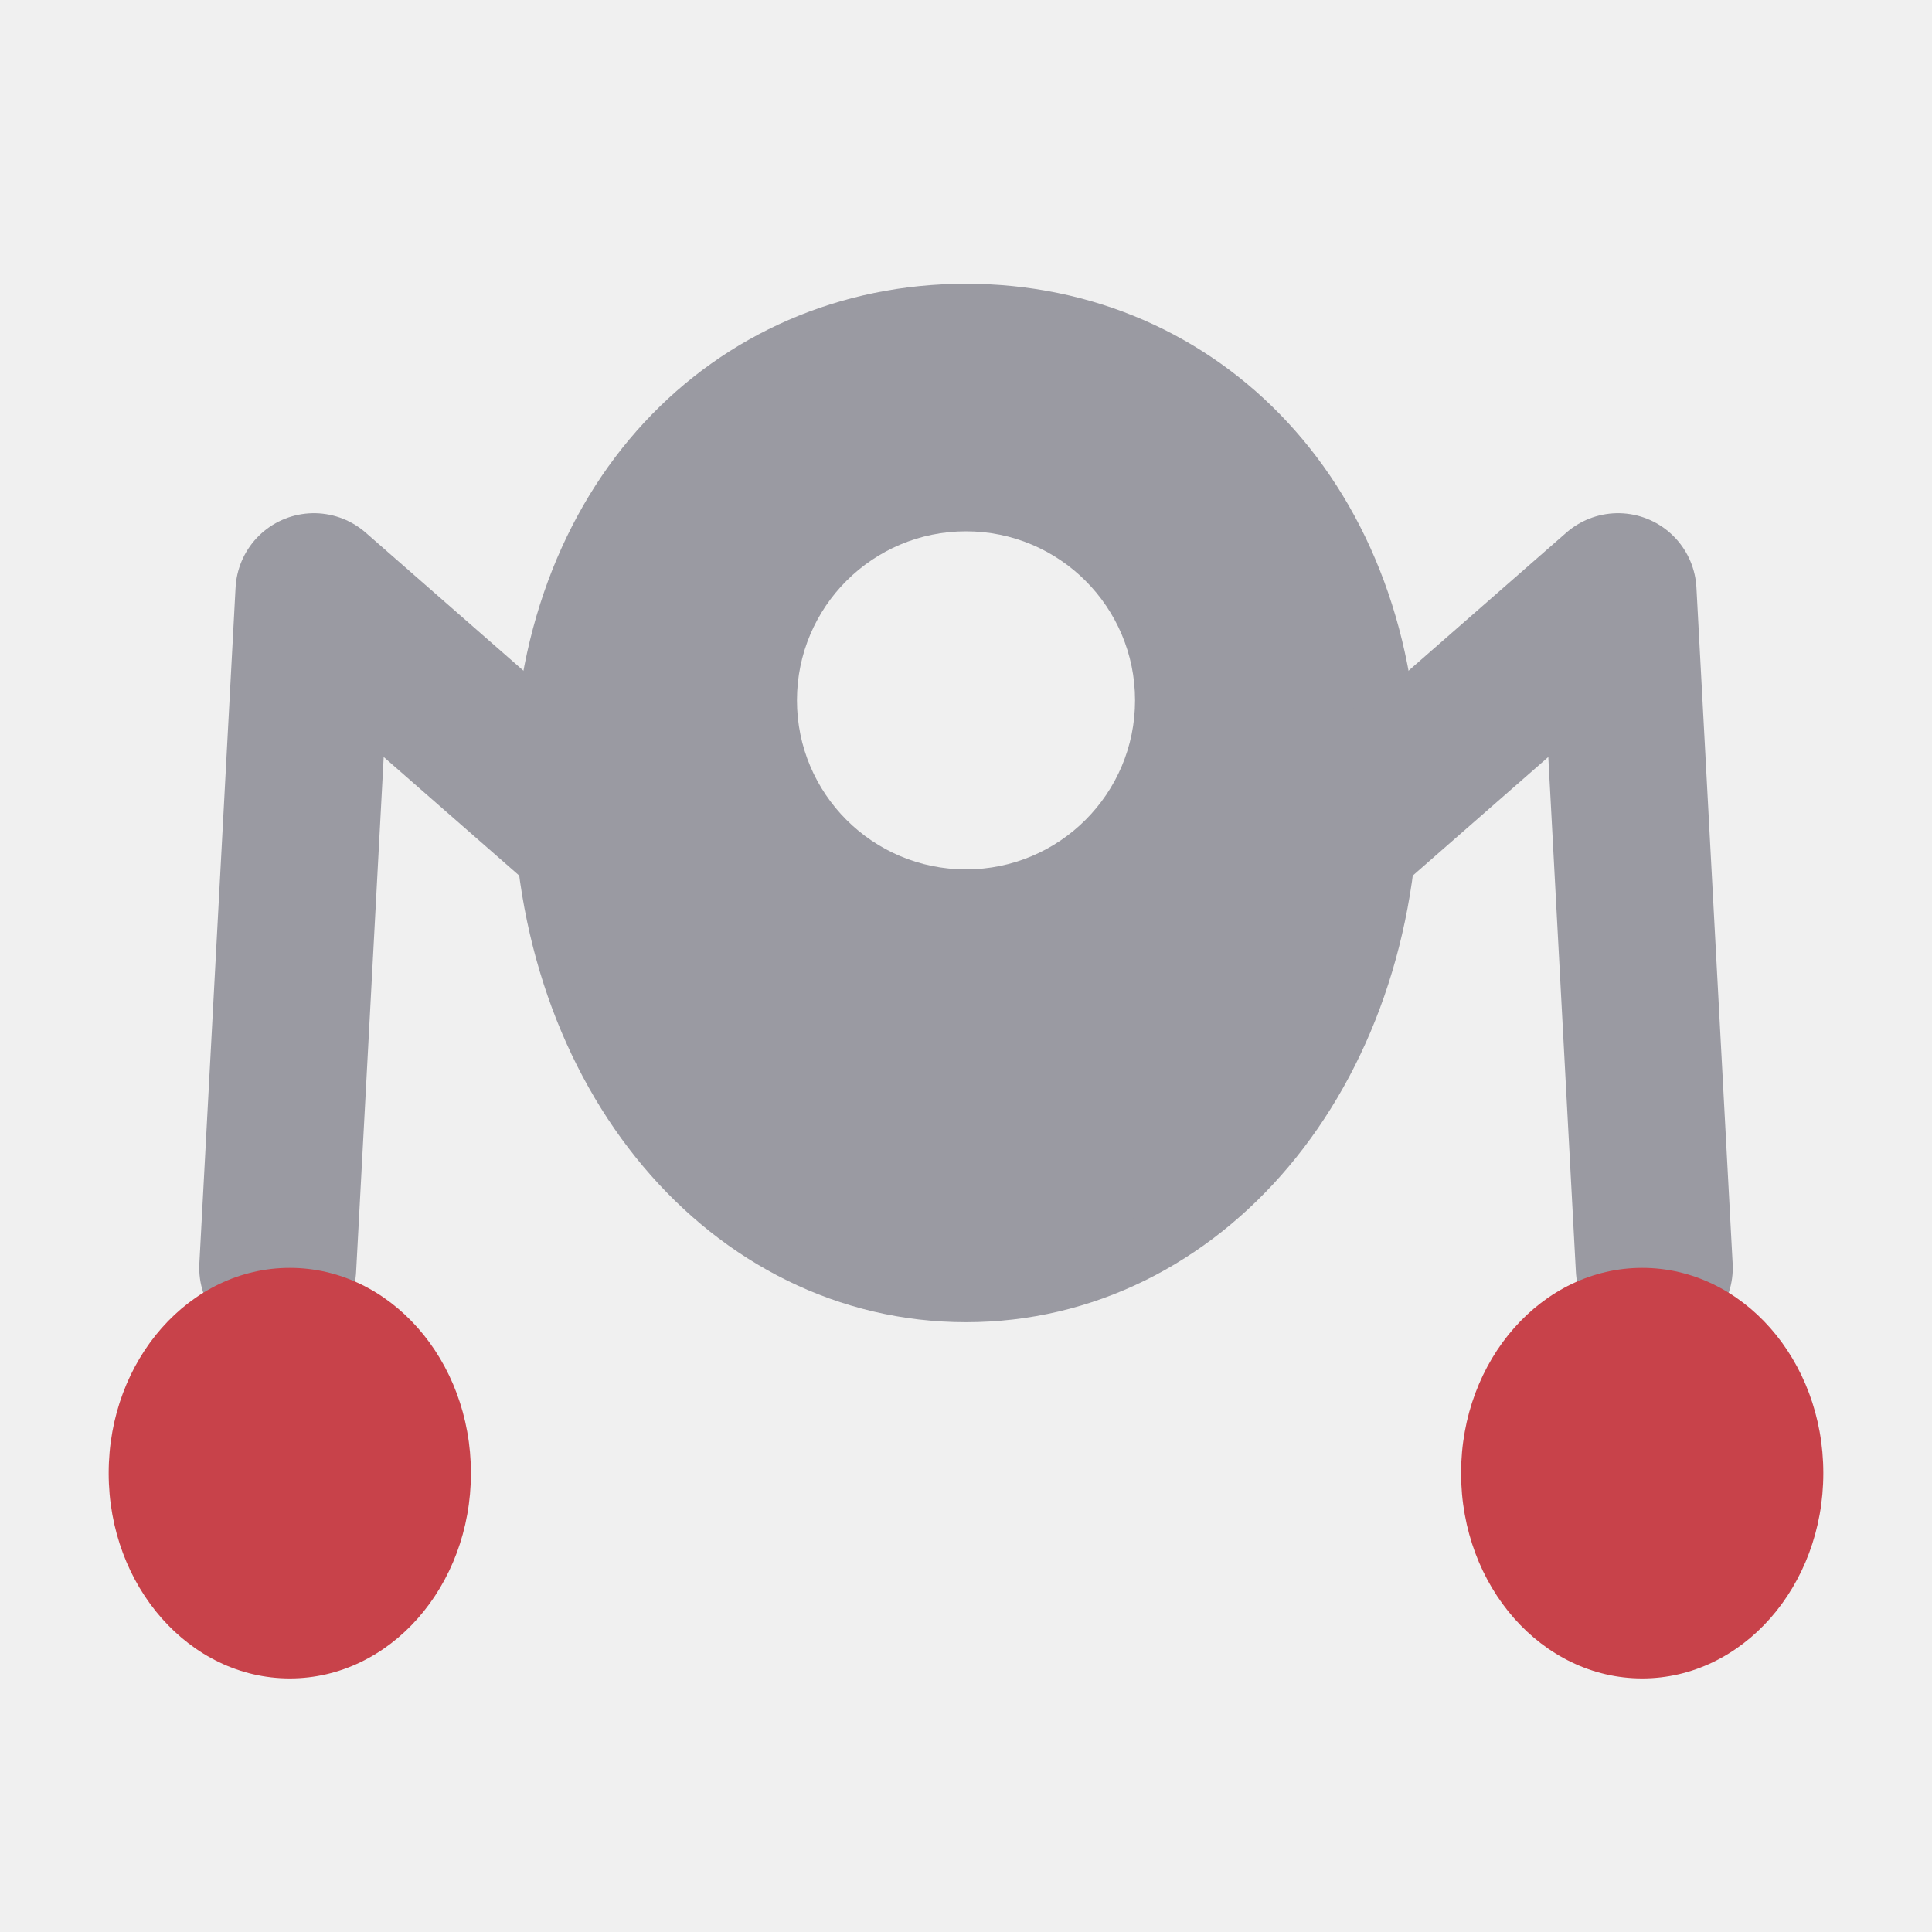
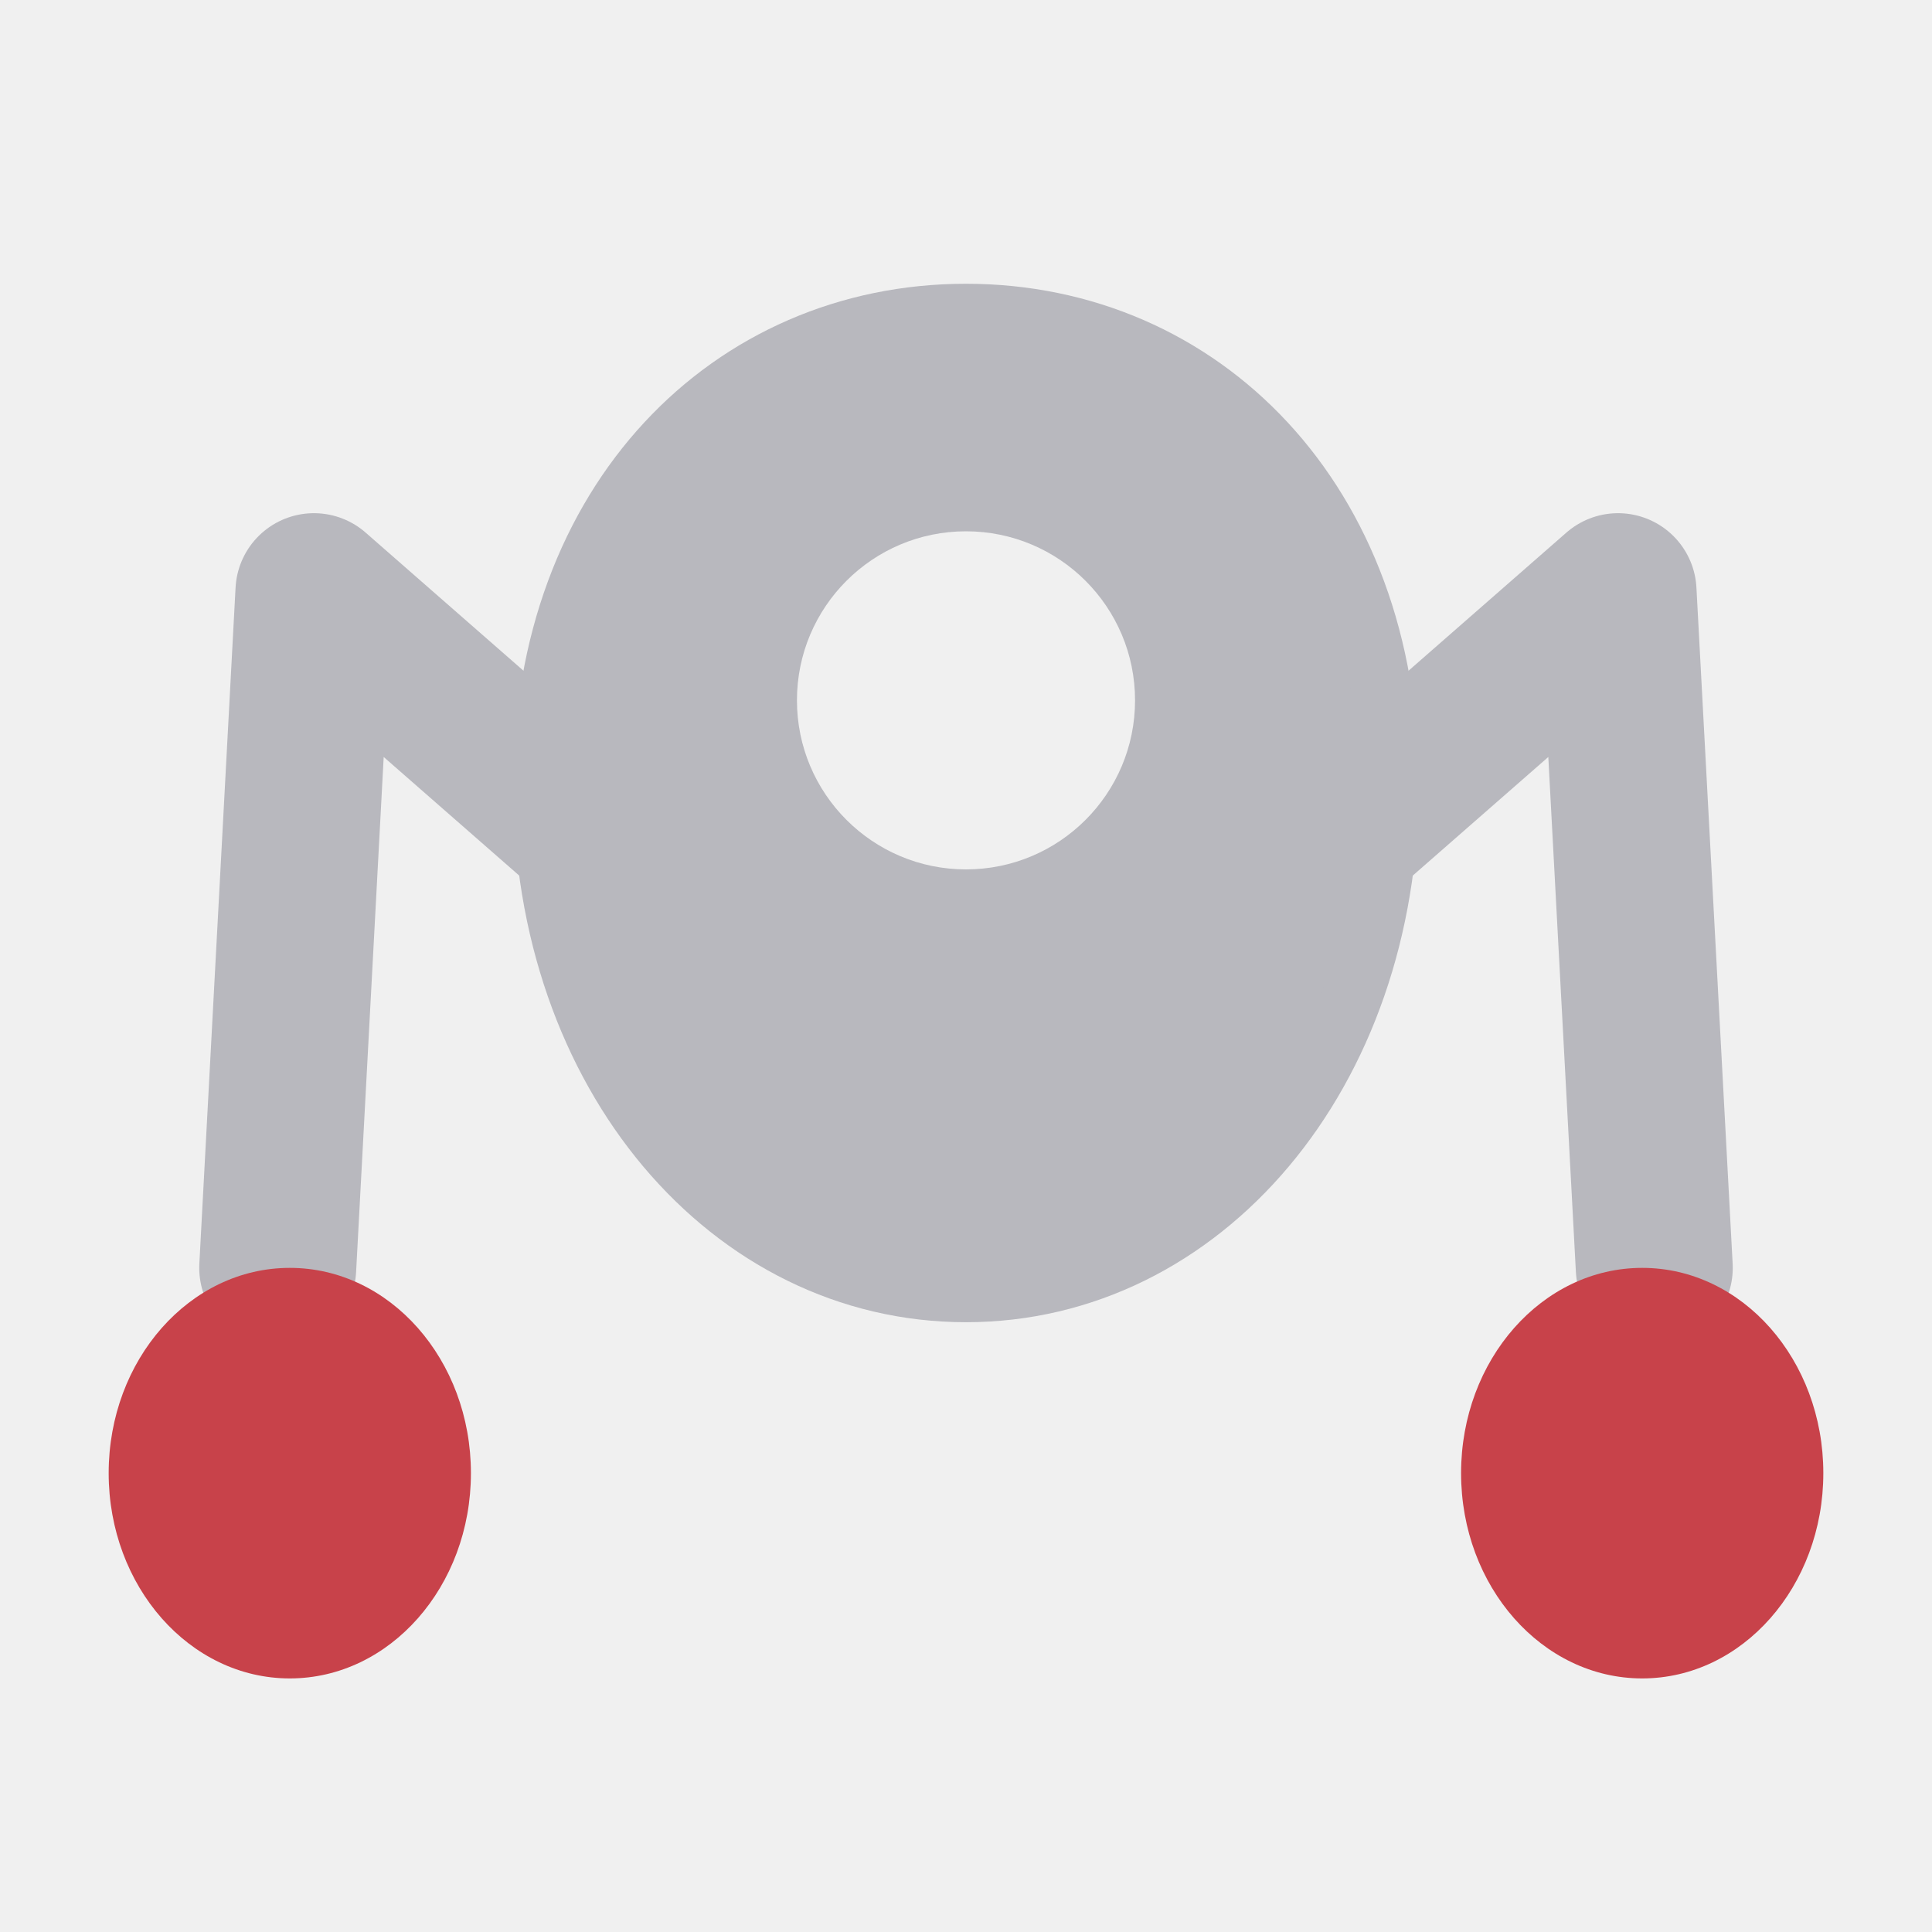
<svg xmlns="http://www.w3.org/2000/svg" width="32" height="32" viewBox="0 0 32 32">
  <style>
    /* Mid-tone colors that read on both light and dark tabs */
-     .ink { fill: #9a9aa2; stroke: #9a9aa2; }
-     .line { fill: none; stroke: #9a9aa2; }
+     .ink { fill: #b8b8be; stroke: #b8b8be; }
+     .line { fill: none; stroke: #b8b8be; }
    .foot { fill: #c8424a; }
  </style>
  <mask id="m">
    <rect width="32" height="32" fill="#fff" />
    <circle cx="16" cy="11.6" r="2.8" fill="#000" />
  </mask>
  <g class="line" stroke-width="2.6" stroke-linecap="round" stroke-linejoin="round">
    <path d="M10 14 5.2 9.8 4.6 21" />
    <path d="M22 14 26.8 9.8 27.4 21" />
  </g>
  <path class="ink" stroke="none" mask="url(#m)" d="M9 13c0-4.7 3.1-7.8 7-7.8s7 3.1 7 7.8c0 4.8-3.1 8.4-7 8.4S9 17.8 9 13Z" />
  <g class="foot">
    <ellipse cx="4.8" cy="24.4" rx="3" ry="3.4" />
    <ellipse cx="27.2" cy="24.4" rx="3" ry="3.4" />
  </g>
</svg>
